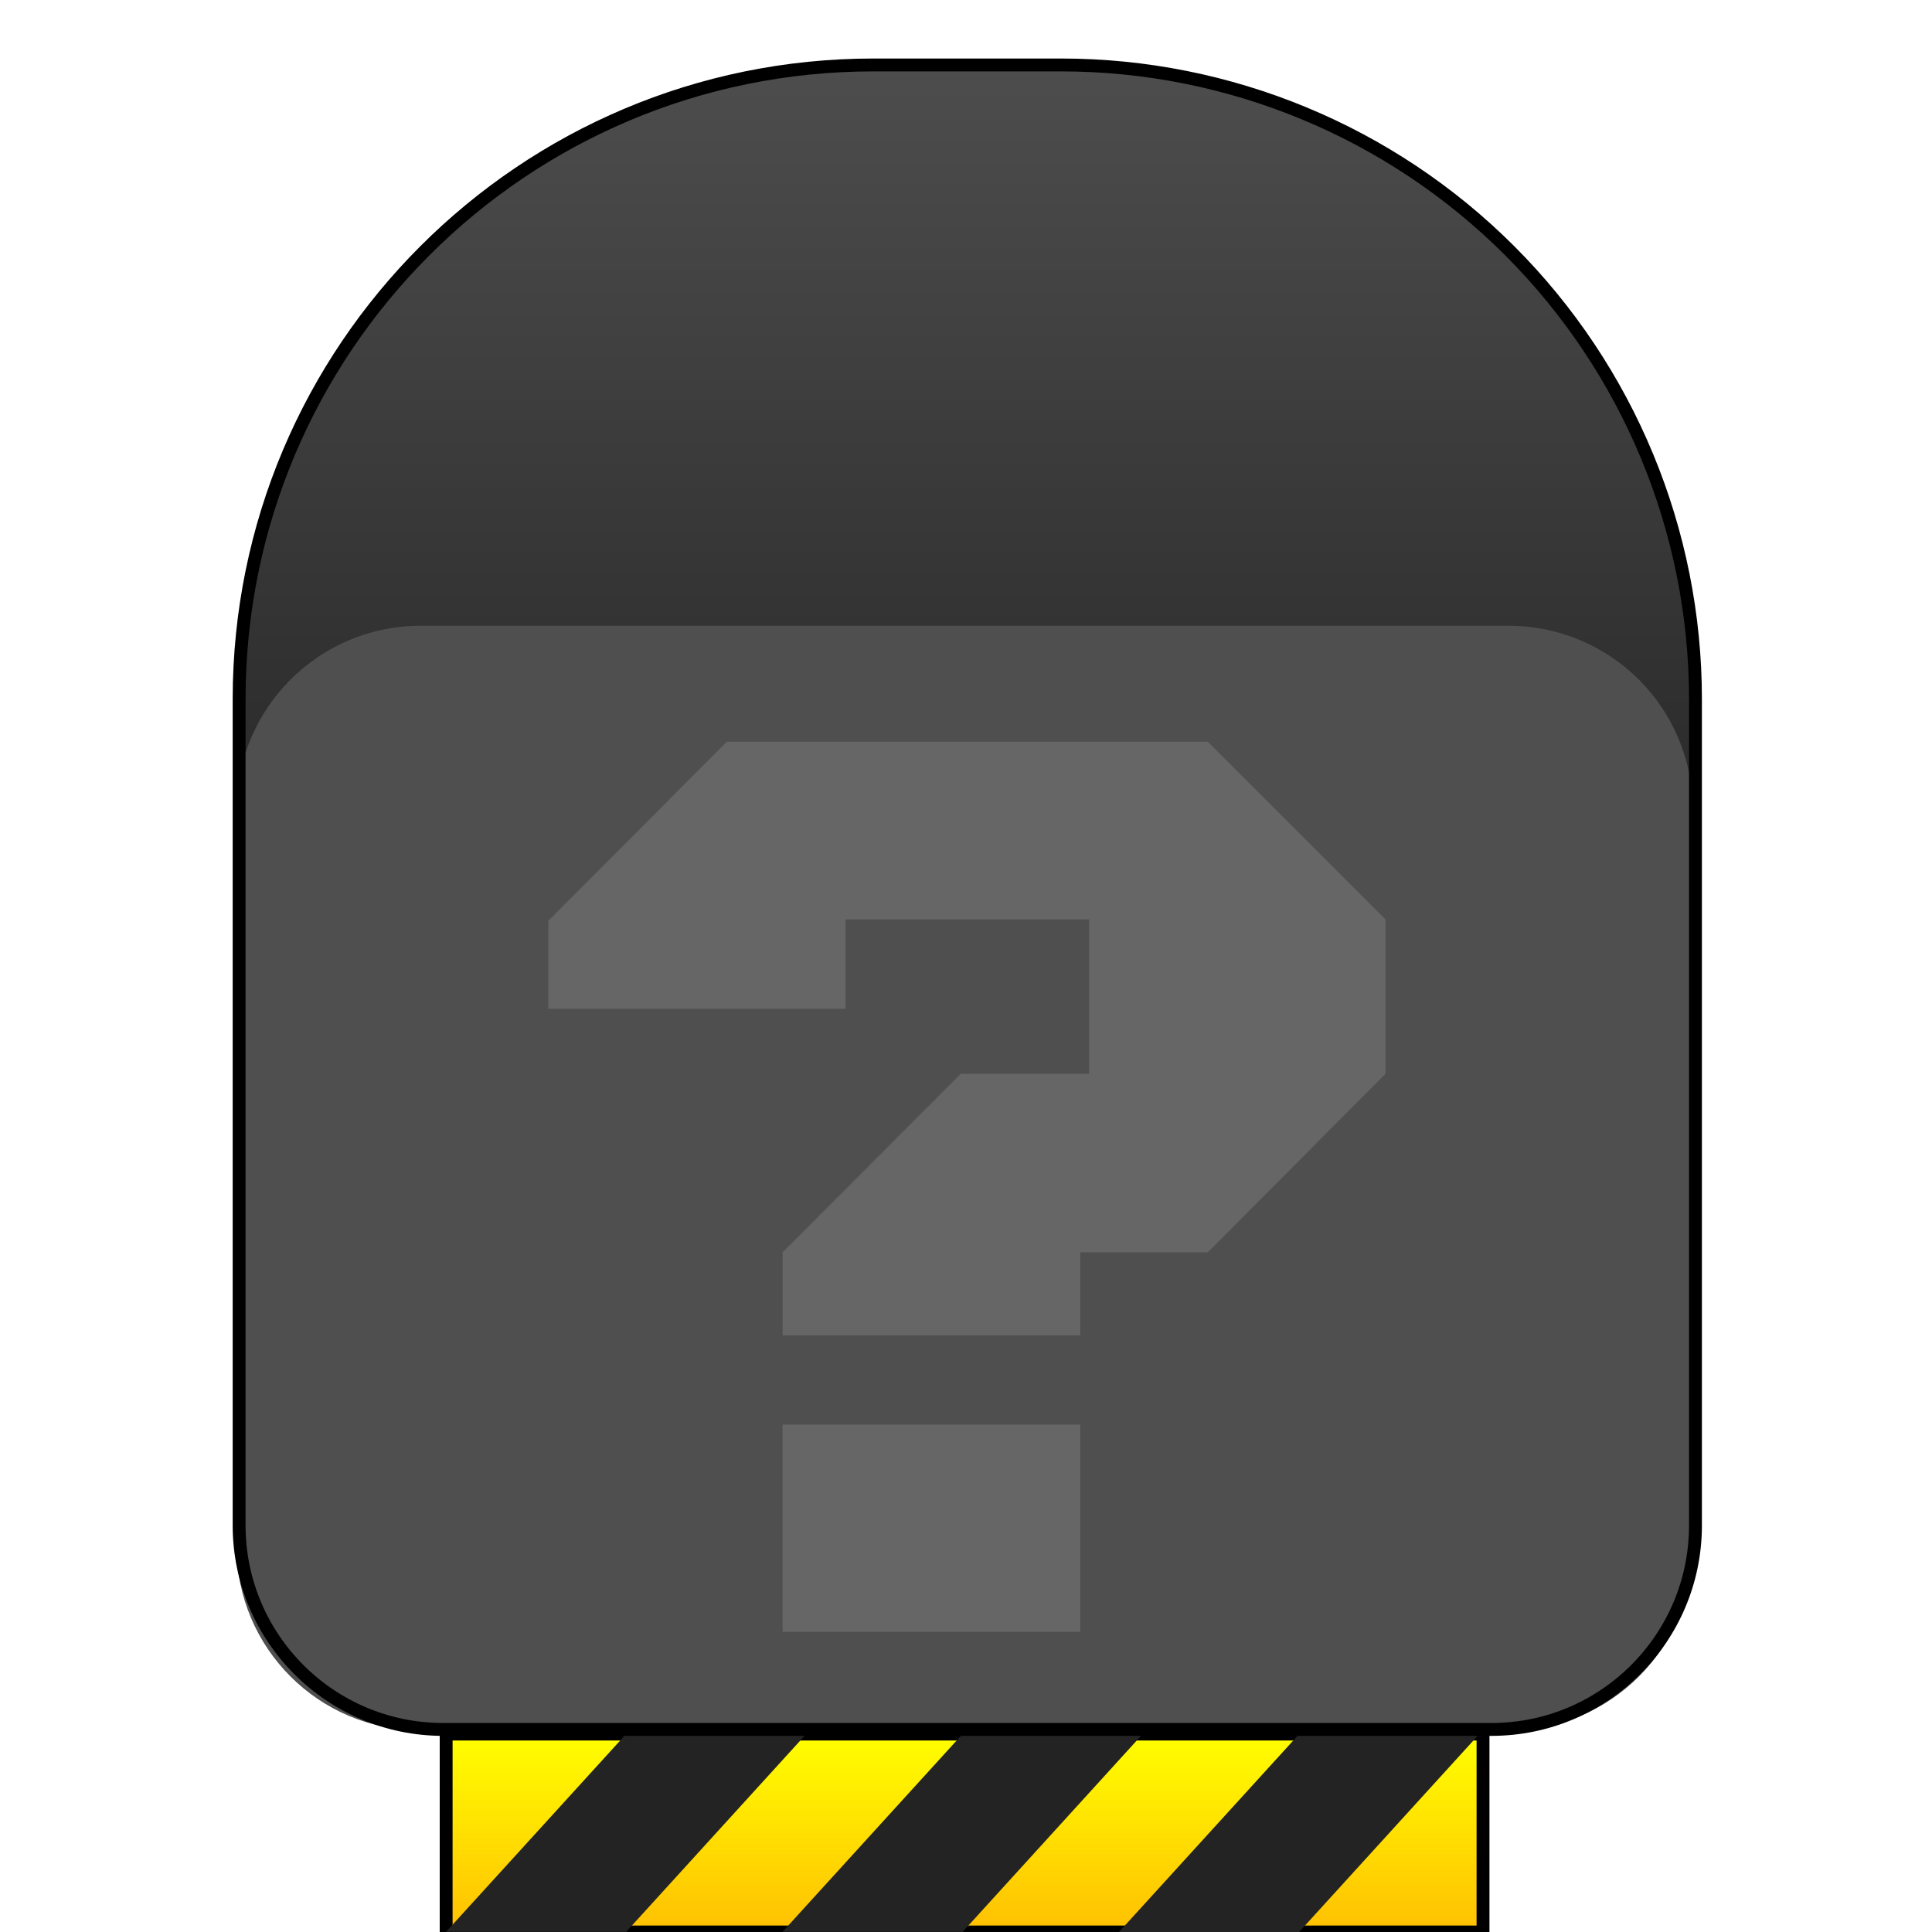
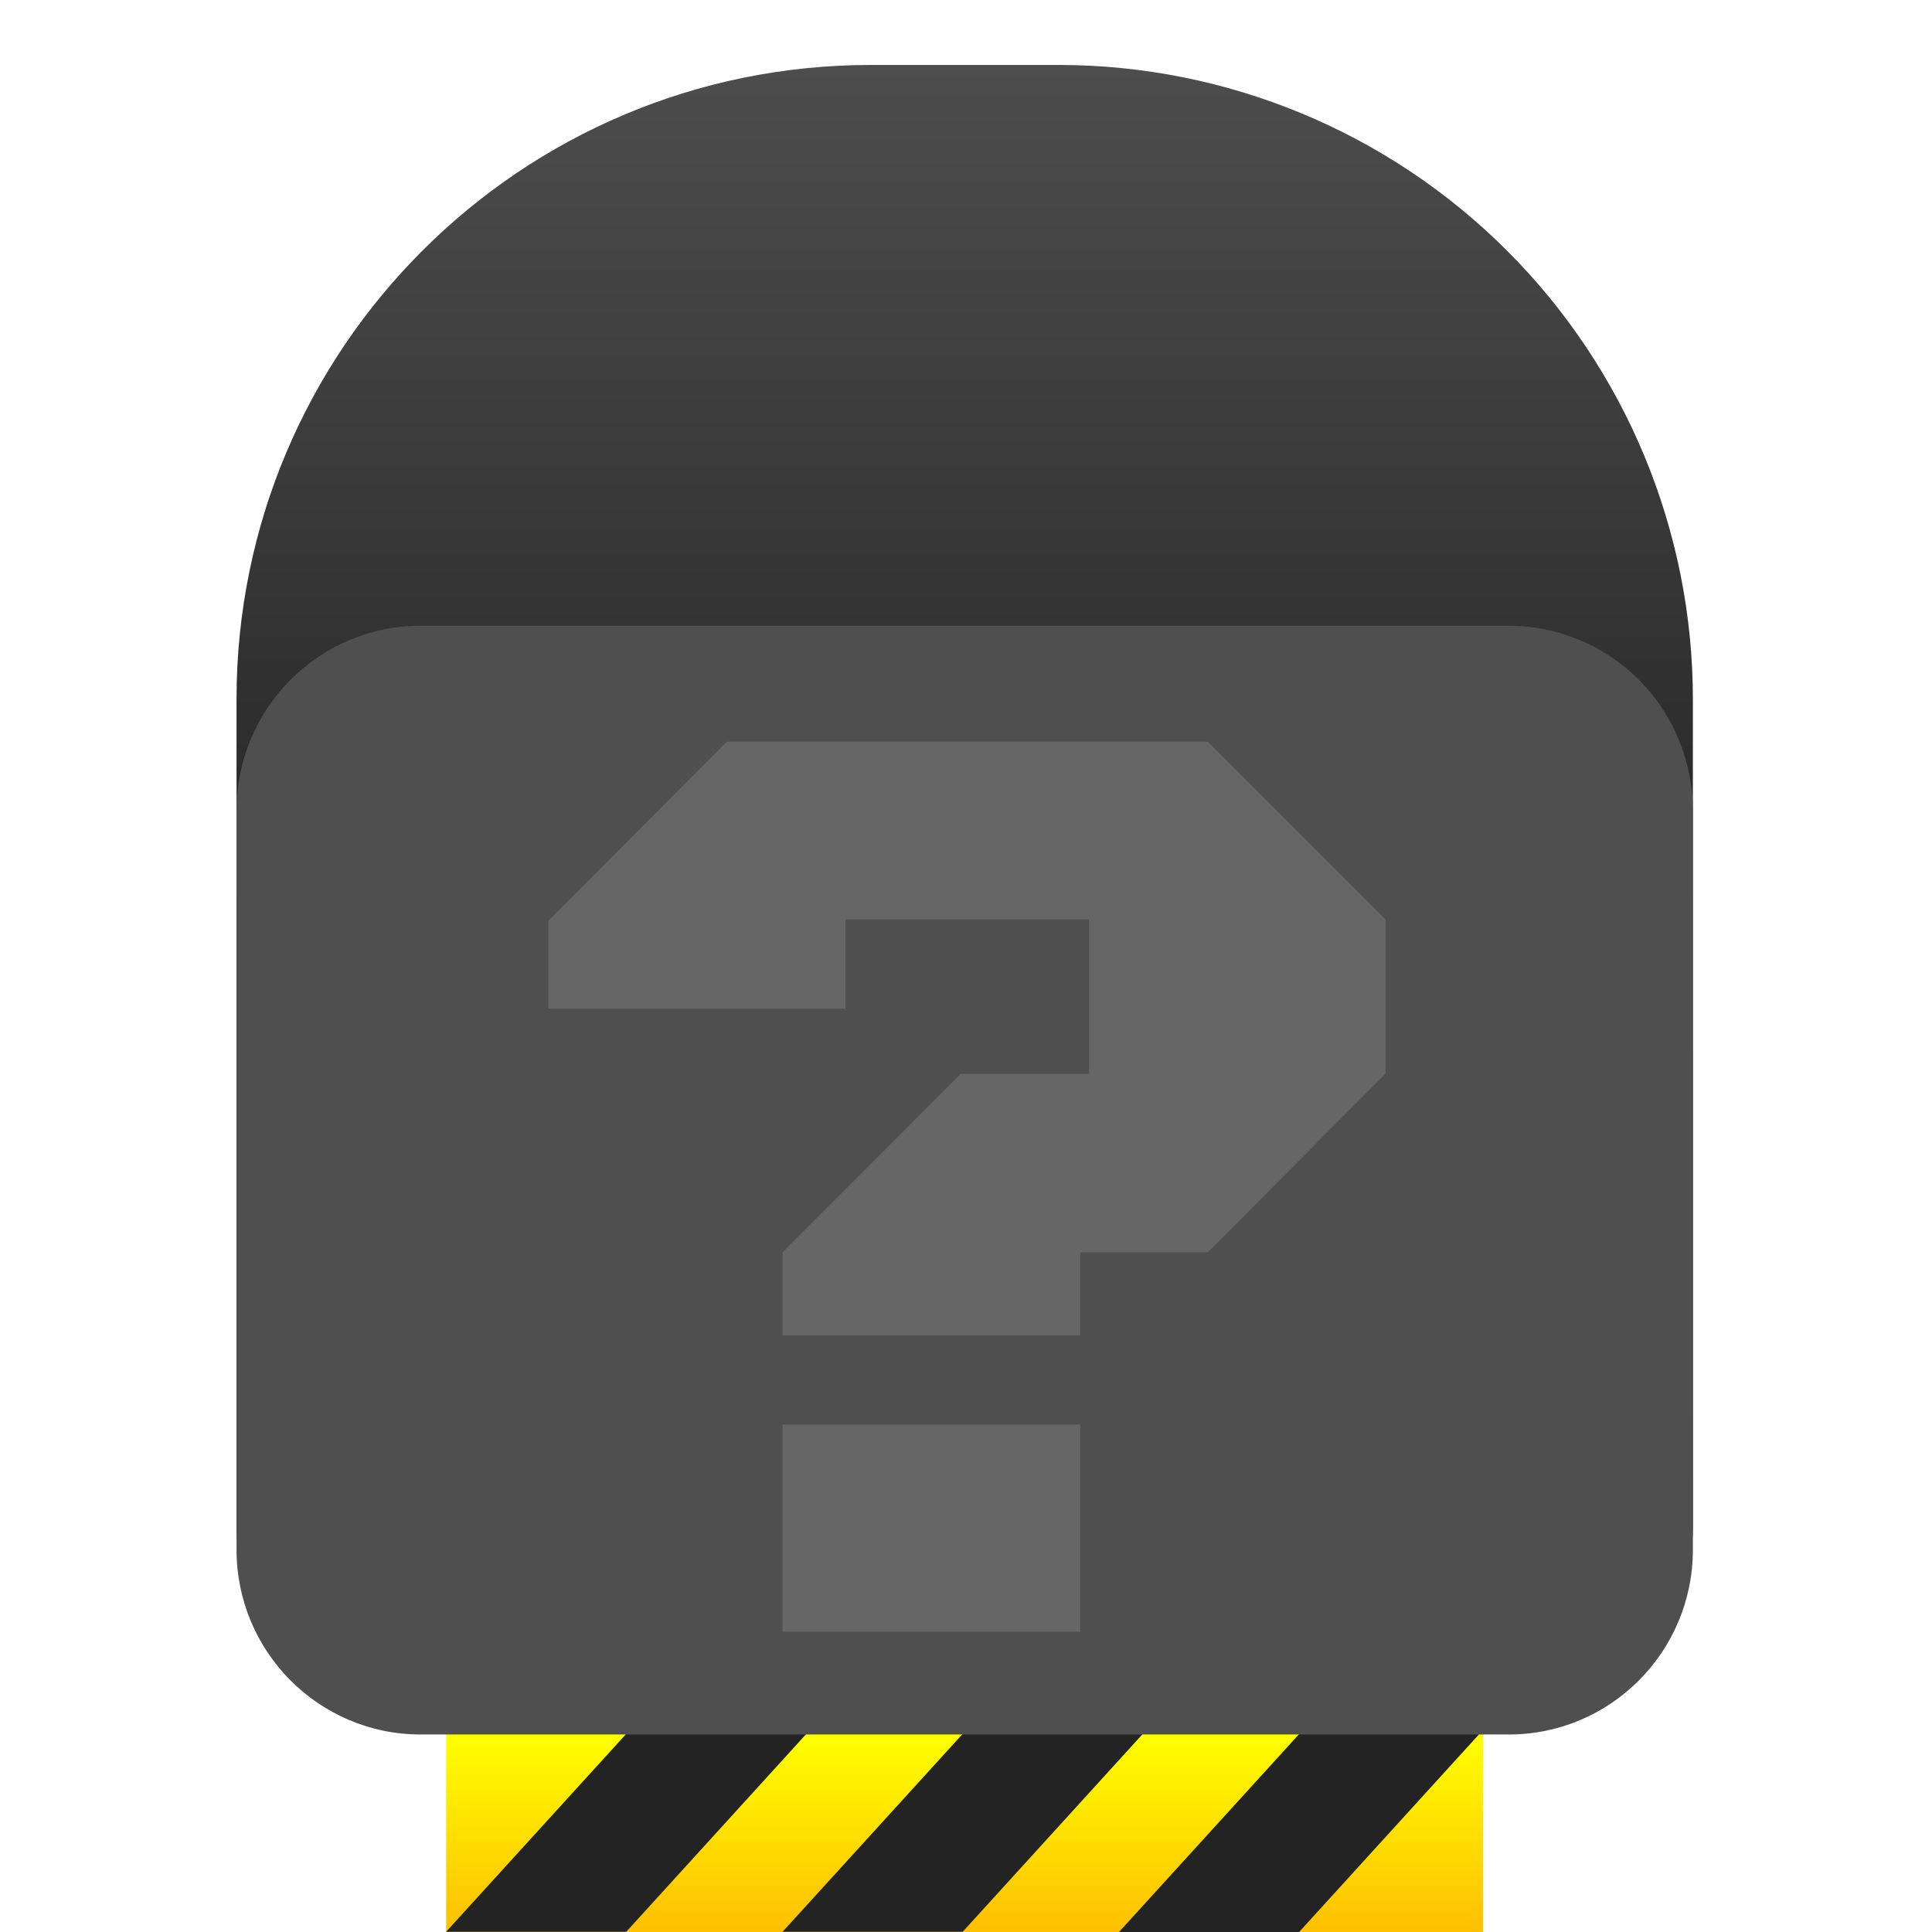
<svg xmlns="http://www.w3.org/2000/svg" version="1.1" viewBox="0.0 0.0 150.0 150.0" fill="none" stroke="none" stroke-linecap="square" stroke-miterlimit="10" id="svg45">
  <defs id="defs49" />
  <clipPath id="p.0">
    <path d="m0 0l150.0 0l0 150.0l-150.0 0l0 -150.0z" clip-rule="nonzero" id="path2" />
  </clipPath>
  <g clip-path="url(#p.0)" id="g43">
-     <path fill="#000000" fill-opacity="0.0" d="m0 0l150.0 0l0 150.0l-150.0 0z" fill-rule="evenodd" id="path5" />
+     <path fill="#000000" fill-opacity="0.0" d="m0 0l150.0 0l0 150.0l-150.0 0z" fill-rule="evenodd" id="path5" style="stroke:none" />
    <defs id="defs12">
      <linearGradient id="p.1" gradientUnits="userSpaceOnUse" gradientTransform="matrix(-3.920464 0.0 0.0 -3.920464 0.0 0.0)" spreadMethod="pad" x1="-29.369" y1="-38.261" x2="-29.369" y2="-34.341">
        <stop offset="0.0" stop-color="#ffc002" id="stop7" />
        <stop offset="1.0" stop-color="#ffff00" id="stop9" />
      </linearGradient>
    </defs>
-     <path fill="url(#p.1)" d="m115.141 150.001l-80.502 0l0 -15.37l80.502 0z" fill-rule="evenodd" id="path14" />
-     <path stroke="#000000" stroke-width="1.0" stroke-linejoin="round" stroke-linecap="butt" d="m115.141 150.001l-80.502 0l0 -15.37l80.502 0z" fill-rule="evenodd" id="path16" />
-     <path fill="#232323" d="m89.019 134.298l-14.278 15.688l-13.985 0l14.278 -15.688z" fill-rule="evenodd" id="path18" />
-     <path fill="#232323" d="m115.141 134.313l-14.278 15.688l-13.985 0l14.278 -15.688z" fill-rule="evenodd" id="path20" />
-     <path fill="#232323" d="m62.897 134.298l-14.278 15.688l-13.985 0l14.278 -15.688z" fill-rule="evenodd" id="path22" />
+     <path fill="url(#p.1)" d="m115.141 150.001l-80.502 0l0 -15.37l80.502 0z" fill-rule="evenodd" id="path14" style="stroke:none" />
+     <path stroke="#000000" stroke-width="1.0" stroke-linejoin="round" stroke-linecap="butt" d="m115.141 150.001l-80.502 0l0 -15.37l80.502 0z" fill-rule="evenodd" id="path16" style="stroke:none" />
+     <path fill="#232323" d="m89.019 134.298l-14.278 15.688l-13.985 0l14.278 -15.688z" fill-rule="evenodd" id="path18" style="stroke:none" />
+     <path fill="#232323" d="m115.141 134.313l-14.278 15.688l-13.985 0l14.278 -15.688z" fill-rule="evenodd" id="path20" style="stroke:none" />
+     <path fill="#232323" d="m62.897 134.298l-14.278 15.688l-13.985 0l14.278 -15.688z" fill-rule="evenodd" id="path22" style="stroke:none" />
    <defs id="defs29">
      <linearGradient id="p.2" gradientUnits="userSpaceOnUse" gradientTransform="matrix(11.36788 0.0 0.0 11.36788 0.0 0.0)" spreadMethod="pad" x1="1.615" y1="0.444" x2="1.615" y2="11.811">
        <stop offset="0.0" stop-color="#4d4d4d" id="stop24" />
        <stop offset="1.0" stop-color="#000000" id="stop26" />
      </linearGradient>
    </defs>
-     <path fill="url(#p.2)" d="m67.612 5.043l14.575 0l0 0c13.061 0 25.588 5.189 34.824 14.424c9.236 9.236 14.424 21.762 14.424 34.824l0 64.135c0 8.751 -7.094 15.846 -15.846 15.846l-81.379 0c-8.751 0 -15.846 -7.094 -15.846 -15.846l0 -64.135l0 0c0 -27.199 22.049 -49.248 49.248 -49.248z" fill-rule="evenodd" id="path31" />
-     <path fill="#4f4f4f" d="m18.364 62.877l0 0c0 -7.894 6.4 -14.294 14.294 -14.294l84.482 0c3.791 0 7.427 1.506 10.108 4.187c2.681 2.681 4.187 6.316 4.187 10.108l0 57.175c0 7.894 -6.4 14.294 -14.294 14.294l-84.482 0l0 0c-7.894 0 -14.294 -6.4 -14.294 -14.294z" fill-rule="evenodd" id="path33" />
-     <path fill="#000000" fill-opacity="0.0" d="m67.813 5.043l14.575 0l0 0c13.061 0 25.588 5.189 34.824 14.424c9.236 9.236 14.424 21.762 14.424 34.824l0 64.135c0 8.751 -7.094 15.846 -15.846 15.846l-81.379 0c-8.751 0 -15.846 -7.094 -15.846 -15.846l0 -64.135l0 0c0 -27.199 22.049 -49.248 49.248 -49.248z" fill-rule="evenodd" id="path35" />
-     <path stroke="#000000" stroke-width="1.0" stroke-linejoin="round" stroke-linecap="butt" d="m67.813 5.043l14.575 0l0 0c13.061 0 25.588 5.189 34.824 14.424c9.236 9.236 14.424 21.762 14.424 34.824l0 64.135c0 8.751 -7.094 15.846 -15.846 15.846l-81.379 0c-8.751 0 -15.846 -7.094 -15.846 -15.846l0 -64.135l0 0c0 -27.199 22.049 -49.248 49.248 -49.248z" fill-rule="evenodd" id="path37" />
-     <path fill="#000000" fill-opacity="0.0" d="m18.565 15.295l113.071 0l0 108.724l-113.071 0z" fill-rule="evenodd" id="path39" />
-     <path fill="#666666" d="m93.776 57.586l13.797 13.797l0 11.984l-13.797 13.859l-9.906 0l0 6.453l-23.109 0l0 -6.453l13.844 -13.859l9.953 0l0 -11.984l-18.906 0l0 6.938l-23.078 0l0 -6.828l13.859 -13.906l37.344 0zm-33.016 53.016l23.109 0l0 16.094l-23.109 0l0 -16.094z" fill-rule="nonzero" id="path41" />
+     <path fill="url(#p.2)" d="m67.612 5.043l14.575 0l0 0c13.061 0 25.588 5.189 34.824 14.424c9.236 9.236 14.424 21.762 14.424 34.824l0 64.135c0 8.751 -7.094 15.846 -15.846 15.846l-81.379 0c-8.751 0 -15.846 -7.094 -15.846 -15.846l0 -64.135l0 0c0 -27.199 22.049 -49.248 49.248 -49.248z" fill-rule="evenodd" id="path31" style="stroke:none" />
+     <path fill="#4f4f4f" d="m 18.364,62.93 v 0 c 0,-7.924 6.4,-14.347 14.294,-14.347 h 84.482 c 3.791,0 7.427,1.512 10.108,4.202 2.681,2.691 4.187,6.34 4.187,10.145 v 57.388 c 0,7.924 -6.4,14.347 -14.294,14.347 H 32.658 v 0 c -7.894,0 -14.294,-6.424 -14.294,-14.347 z" fill-rule="evenodd" id="path33" style="stroke:none;stroke-width:1" />
+     <path fill="#000000" fill-opacity="0.0" d="m67.813 5.043l14.575 0l0 0c13.061 0 25.588 5.189 34.824 14.424c9.236 9.236 14.424 21.762 14.424 34.824l0 64.135c0 8.751 -7.094 15.846 -15.846 15.846l-81.379 0c-8.751 0 -15.846 -7.094 -15.846 -15.846l0 -64.135l0 0c0 -27.199 22.049 -49.248 49.248 -49.248z" fill-rule="evenodd" id="path35" style="stroke:none" />
+     <path stroke="#000000" stroke-width="1.0" stroke-linejoin="round" stroke-linecap="butt" d="m67.813 5.043l14.575 0l0 0c13.061 0 25.588 5.189 34.824 14.424c9.236 9.236 14.424 21.762 14.424 34.824l0 64.135c0 8.751 -7.094 15.846 -15.846 15.846l-81.379 0c-8.751 0 -15.846 -7.094 -15.846 -15.846l0 -64.135l0 0c0 -27.199 22.049 -49.248 49.248 -49.248z" fill-rule="evenodd" id="path37" style="stroke:none" />
+     <path fill="#000000" fill-opacity="0.0" d="m18.565 15.295l113.071 0l0 108.724l-113.071 0z" fill-rule="evenodd" id="path39" style="stroke:none" />
+     <path fill="#666666" d="m93.776 57.586l13.797 13.797l0 11.984l-13.797 13.859l-9.906 0l0 6.453l-23.109 0l0 -6.453l13.844 -13.859l9.953 0l0 -11.984l-18.906 0l0 6.938l-23.078 0l0 -6.828l13.859 -13.906l37.344 0zm-33.016 53.016l23.109 0l0 16.094l-23.109 0l0 -16.094z" fill-rule="nonzero" id="path41" style="stroke:none" />
  </g>
</svg>
